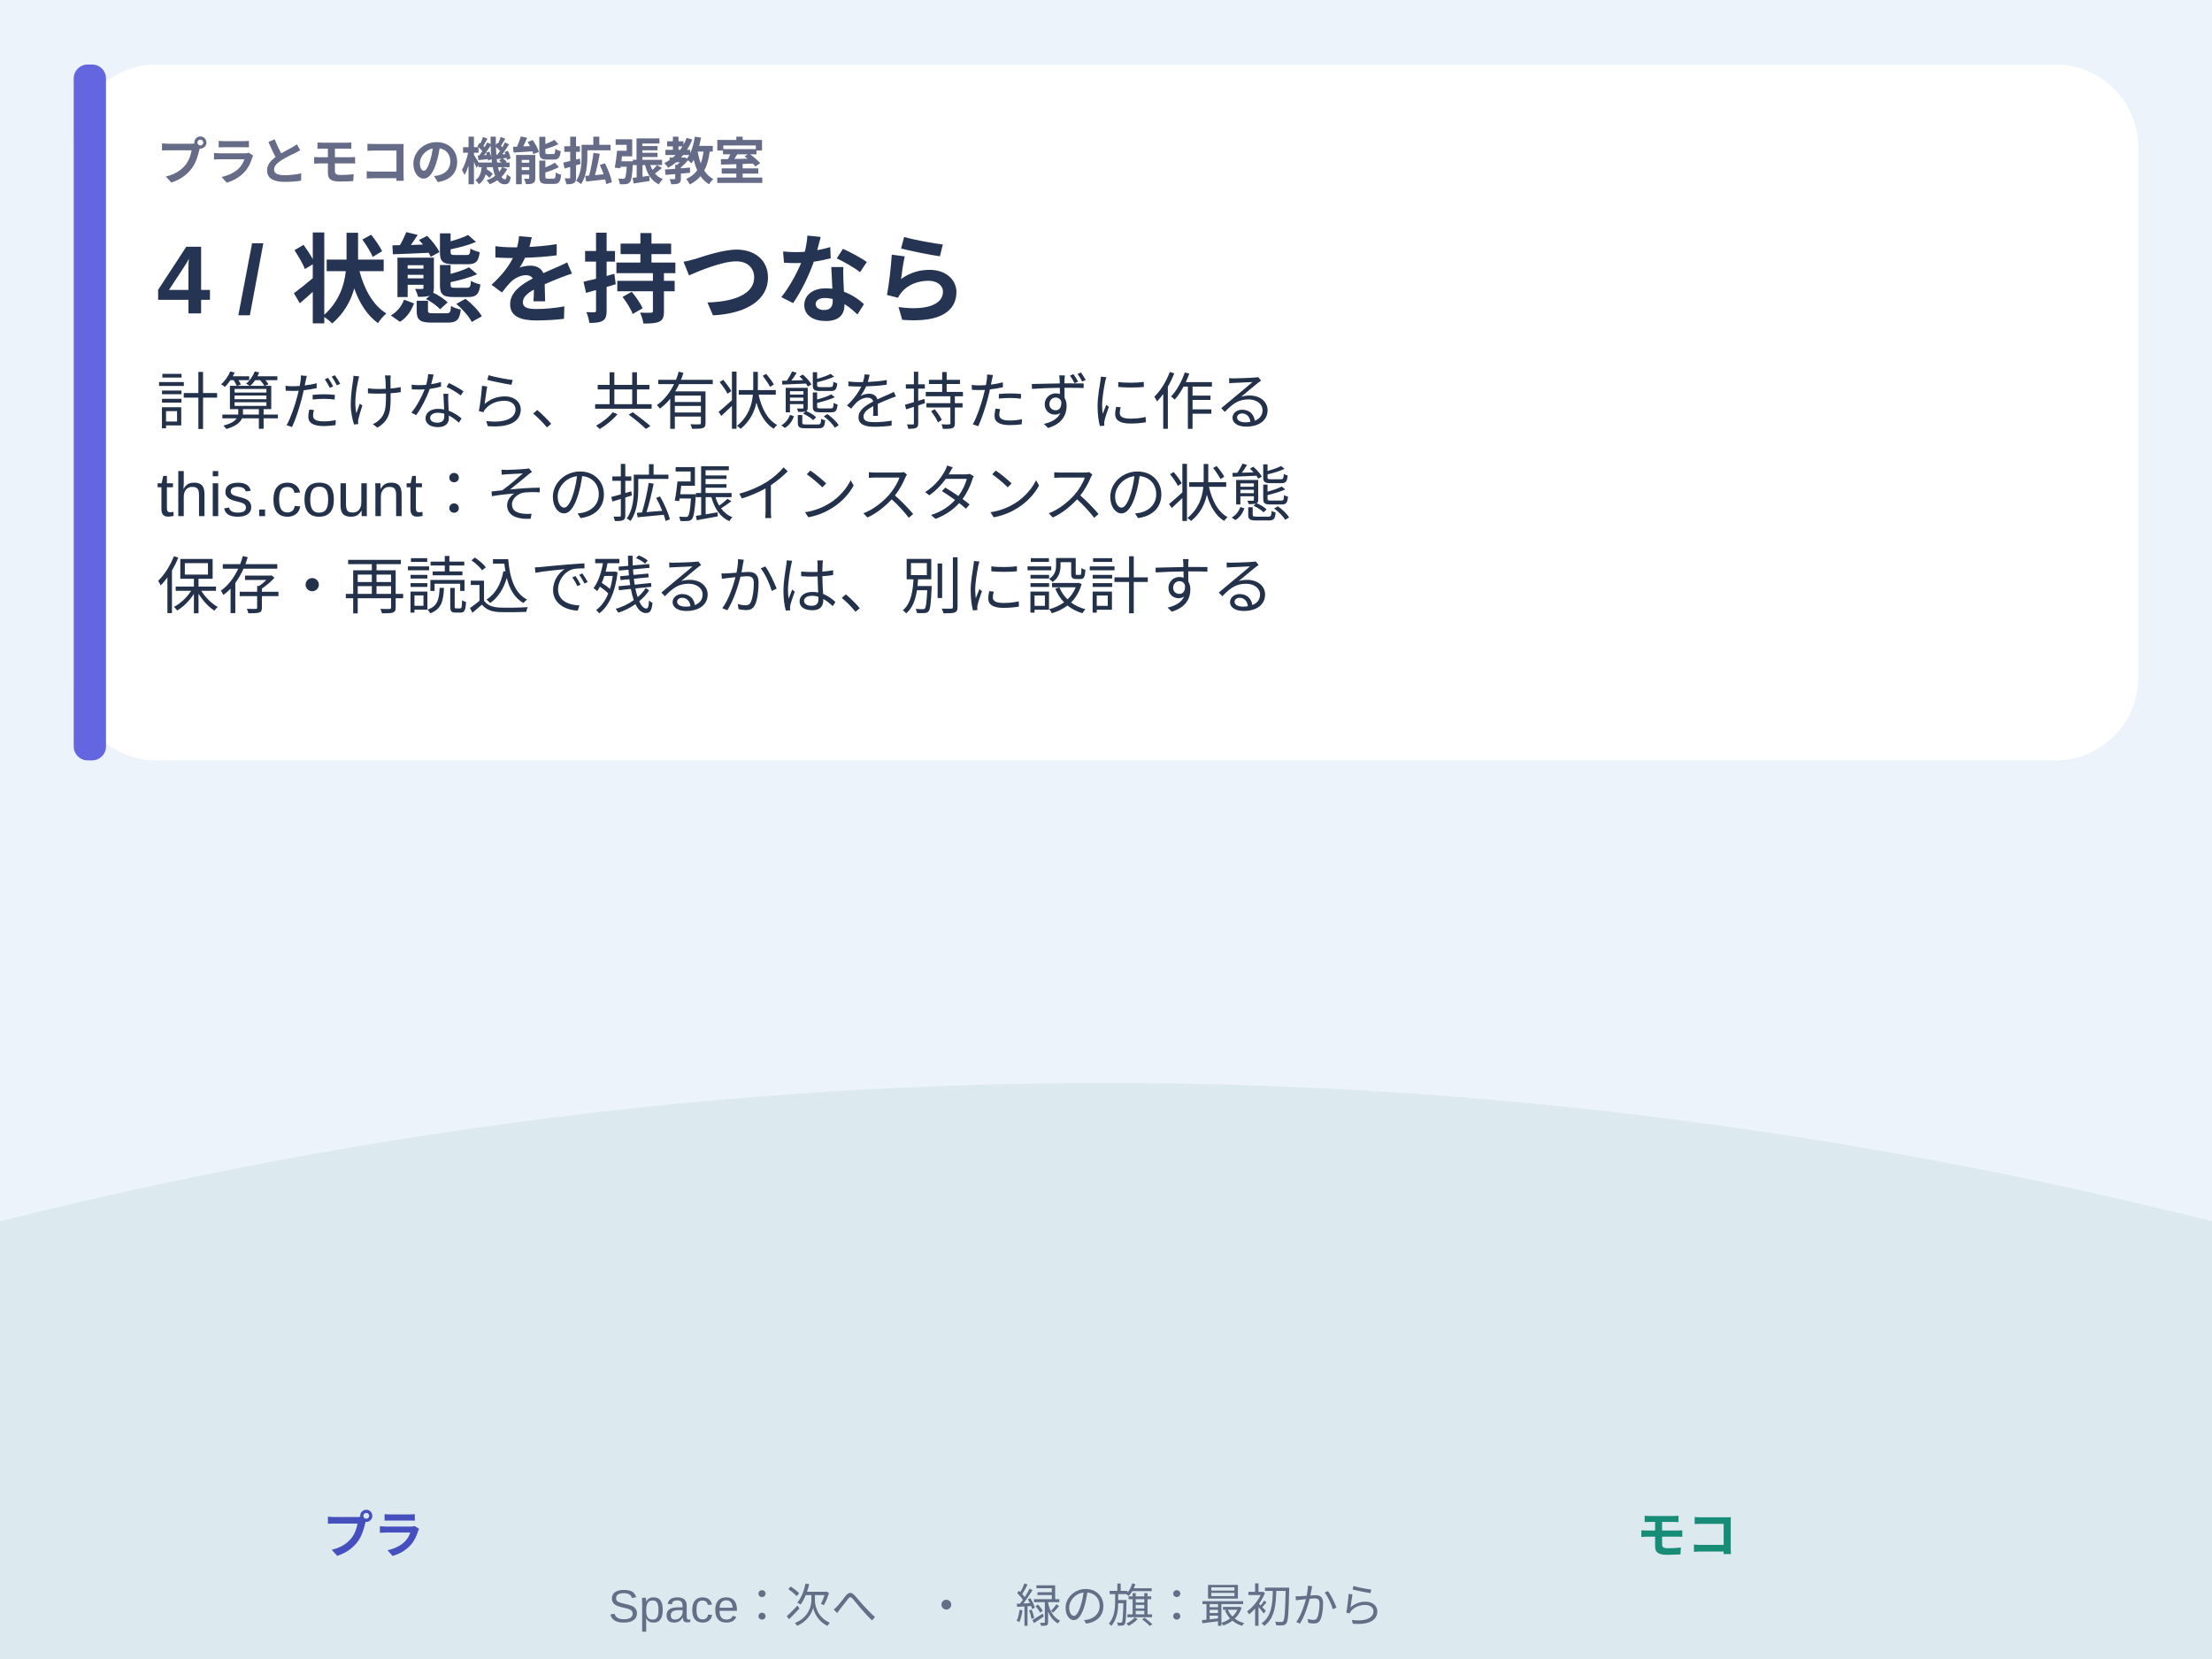
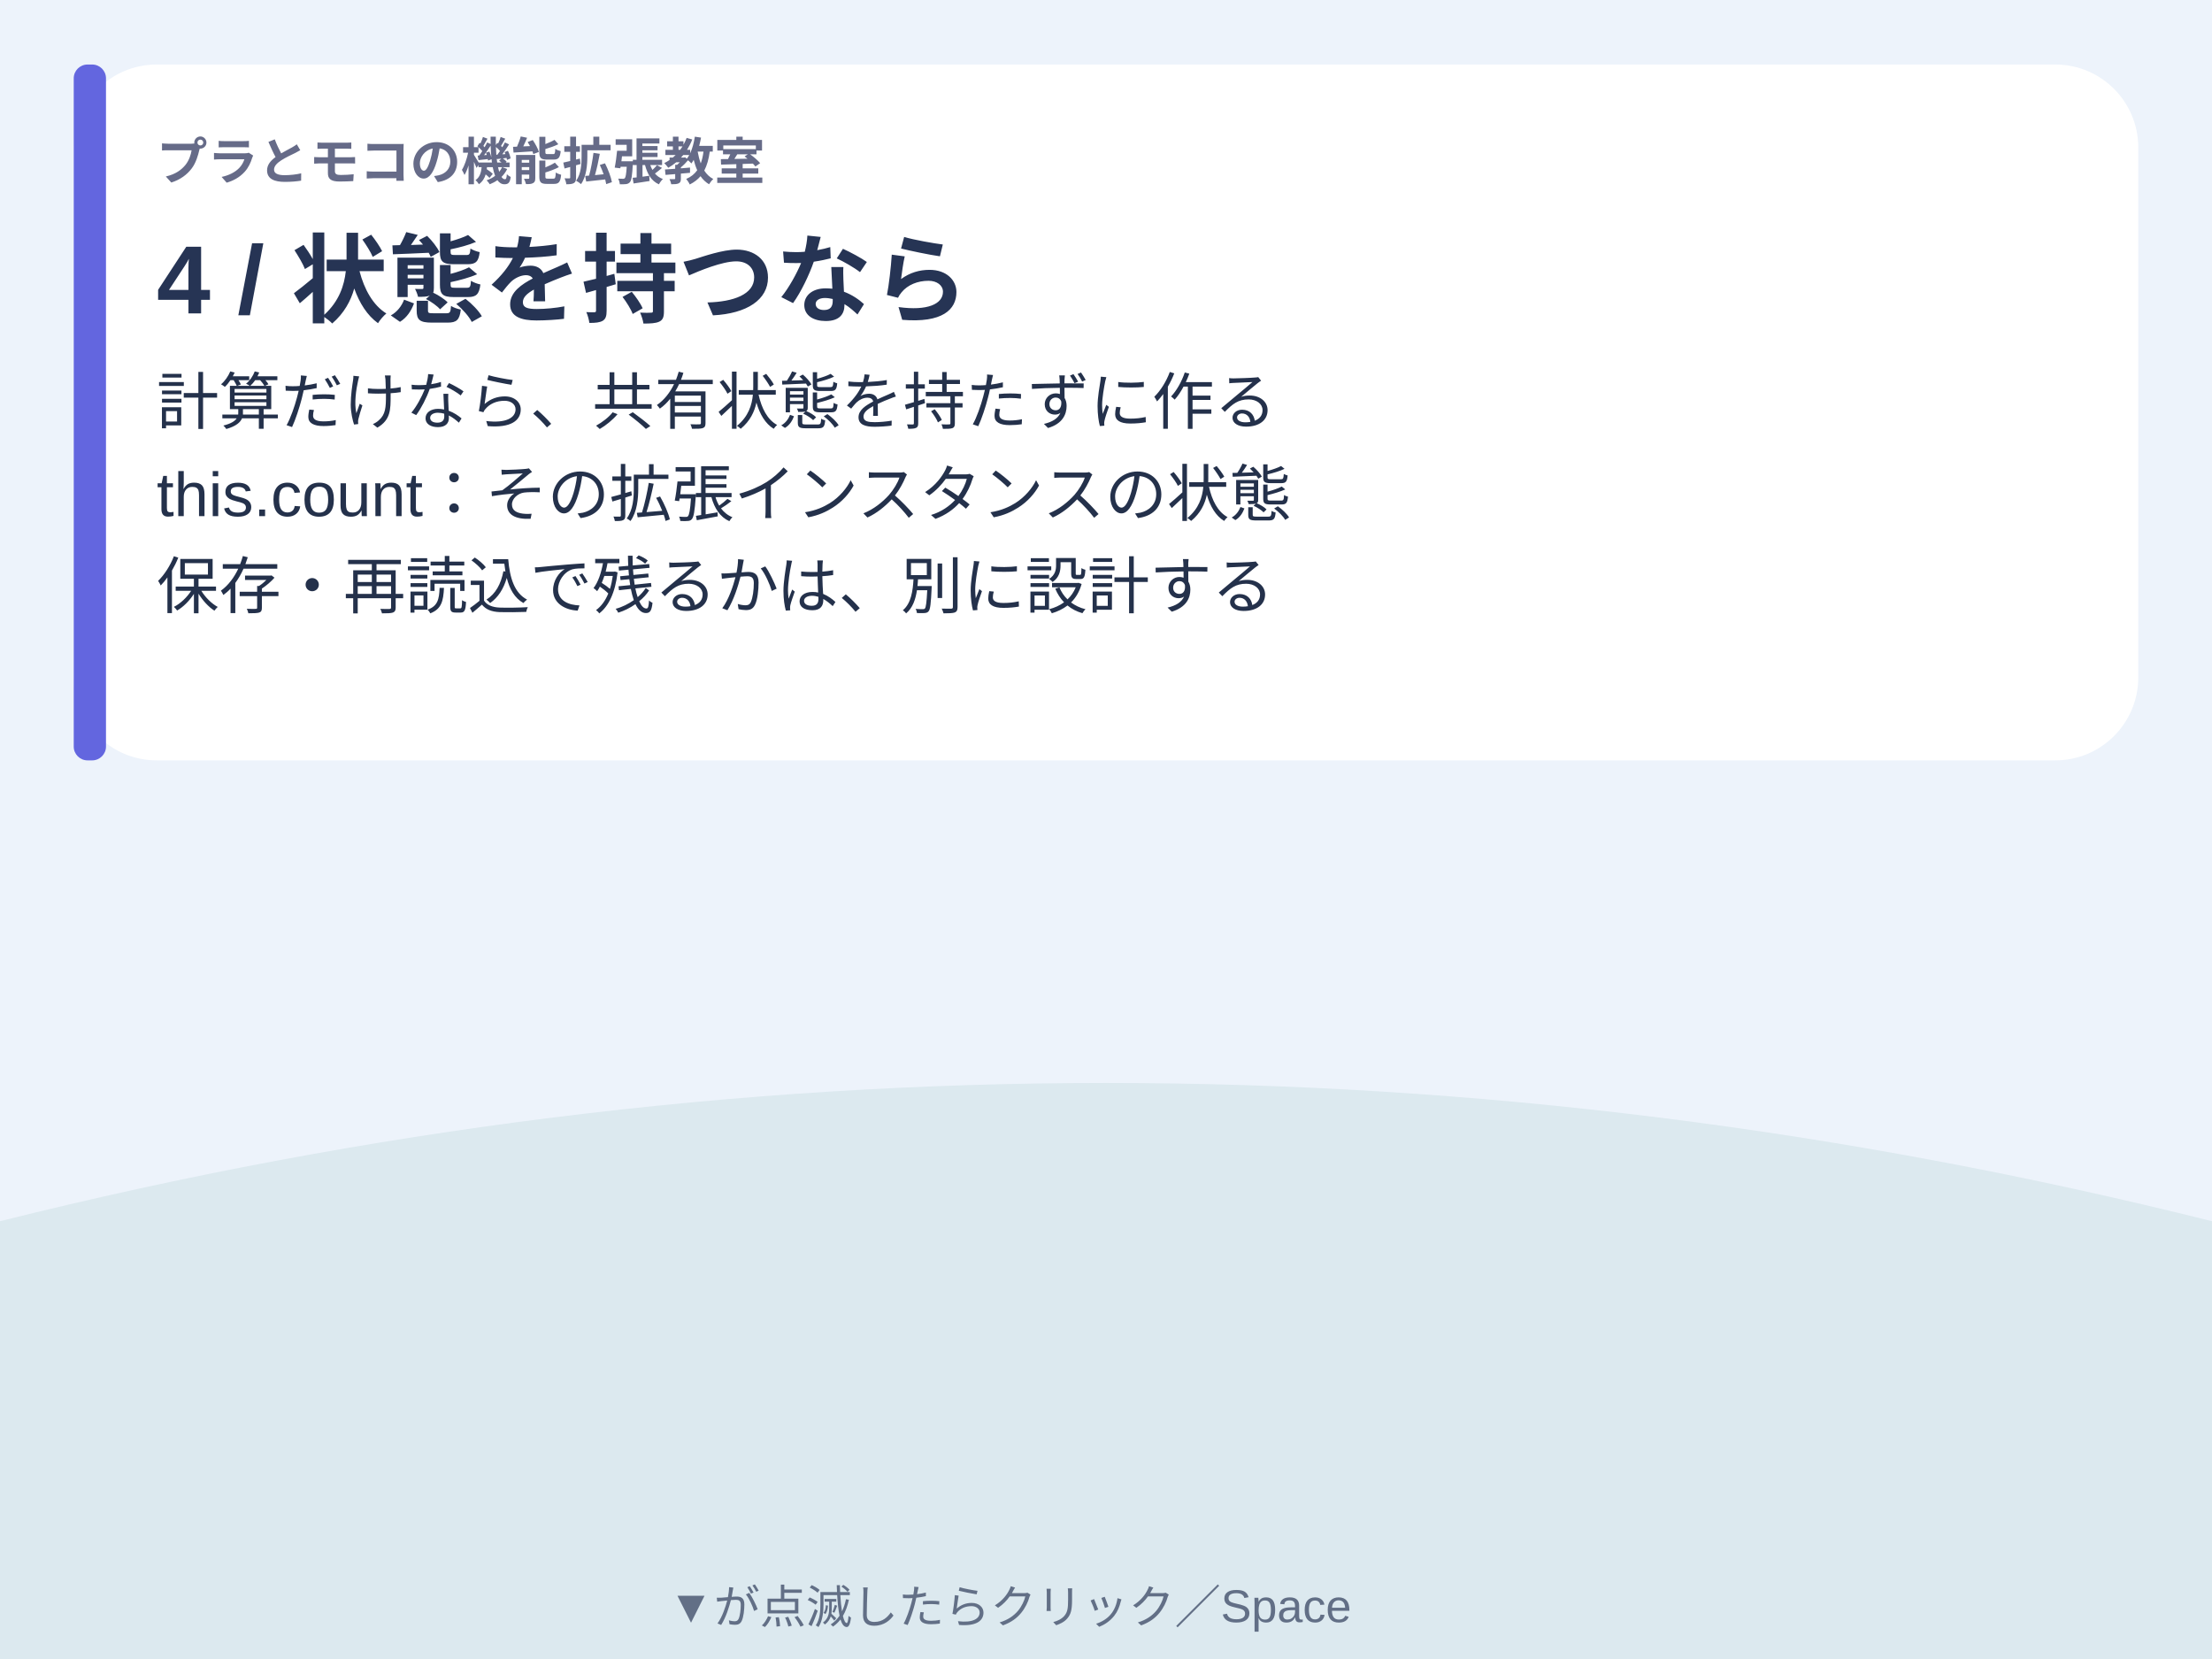
<svg xmlns="http://www.w3.org/2000/svg" width="480" height="360" viewBox="0 0 480 360">
  <g font-family="Noto Sans JP,Hiragino Kaku Gothic ProN,Arial,sans-serif">
    <rect width="480" height="360" fill="#edf3fb" />
    <path d="M0 265 Q240 205 480 265 V360 H0" fill="#dce9ef" />
    <rect x="16" y="14" width="448" height="151" rx="18" fill="white" />
    <rect x="16" y="14" width="7" height="151" rx="3" fill="#6366df" />
    <text x="34" y="39" font-size="11" font-weight="600" fill="#666b88">プラとモコの機能拡張教室</text>
    <text x="34" y="68" font-size="21" font-weight="700" fill="#263454">4 / 状態を持つなら</text>
    <text x="34" y="92" font-size="13.5" font-weight="500" fill="#24314b">計算だけなら、共有状態を持たずに作る</text>
    <text x="34" y="112" font-size="13.5" font-weight="500" fill="#24314b">this.count：その拡張インスタンスの状態</text>
    <text x="34" y="132" font-size="13.5" font-weight="500" fill="#24314b">保存・再読込で残るかは、別に設計する</text>
-     <text x="70" y="337" font-size="11" font-weight="700" fill="#454fbe">プラ</text>
-     <text x="355" y="337" font-size="11" font-weight="700" fill="#178c77">モコ</text>
-     <text x="132" y="352" font-size="10" font-weight="500" fill="#626f86">Space：次へ　・　緑の旗：最初から</text>
+     <text x="145" y="352" font-size="10" font-weight="500" fill="#626f86">▼が点滅したらクリック／Space</text>
  </g>
</svg>
